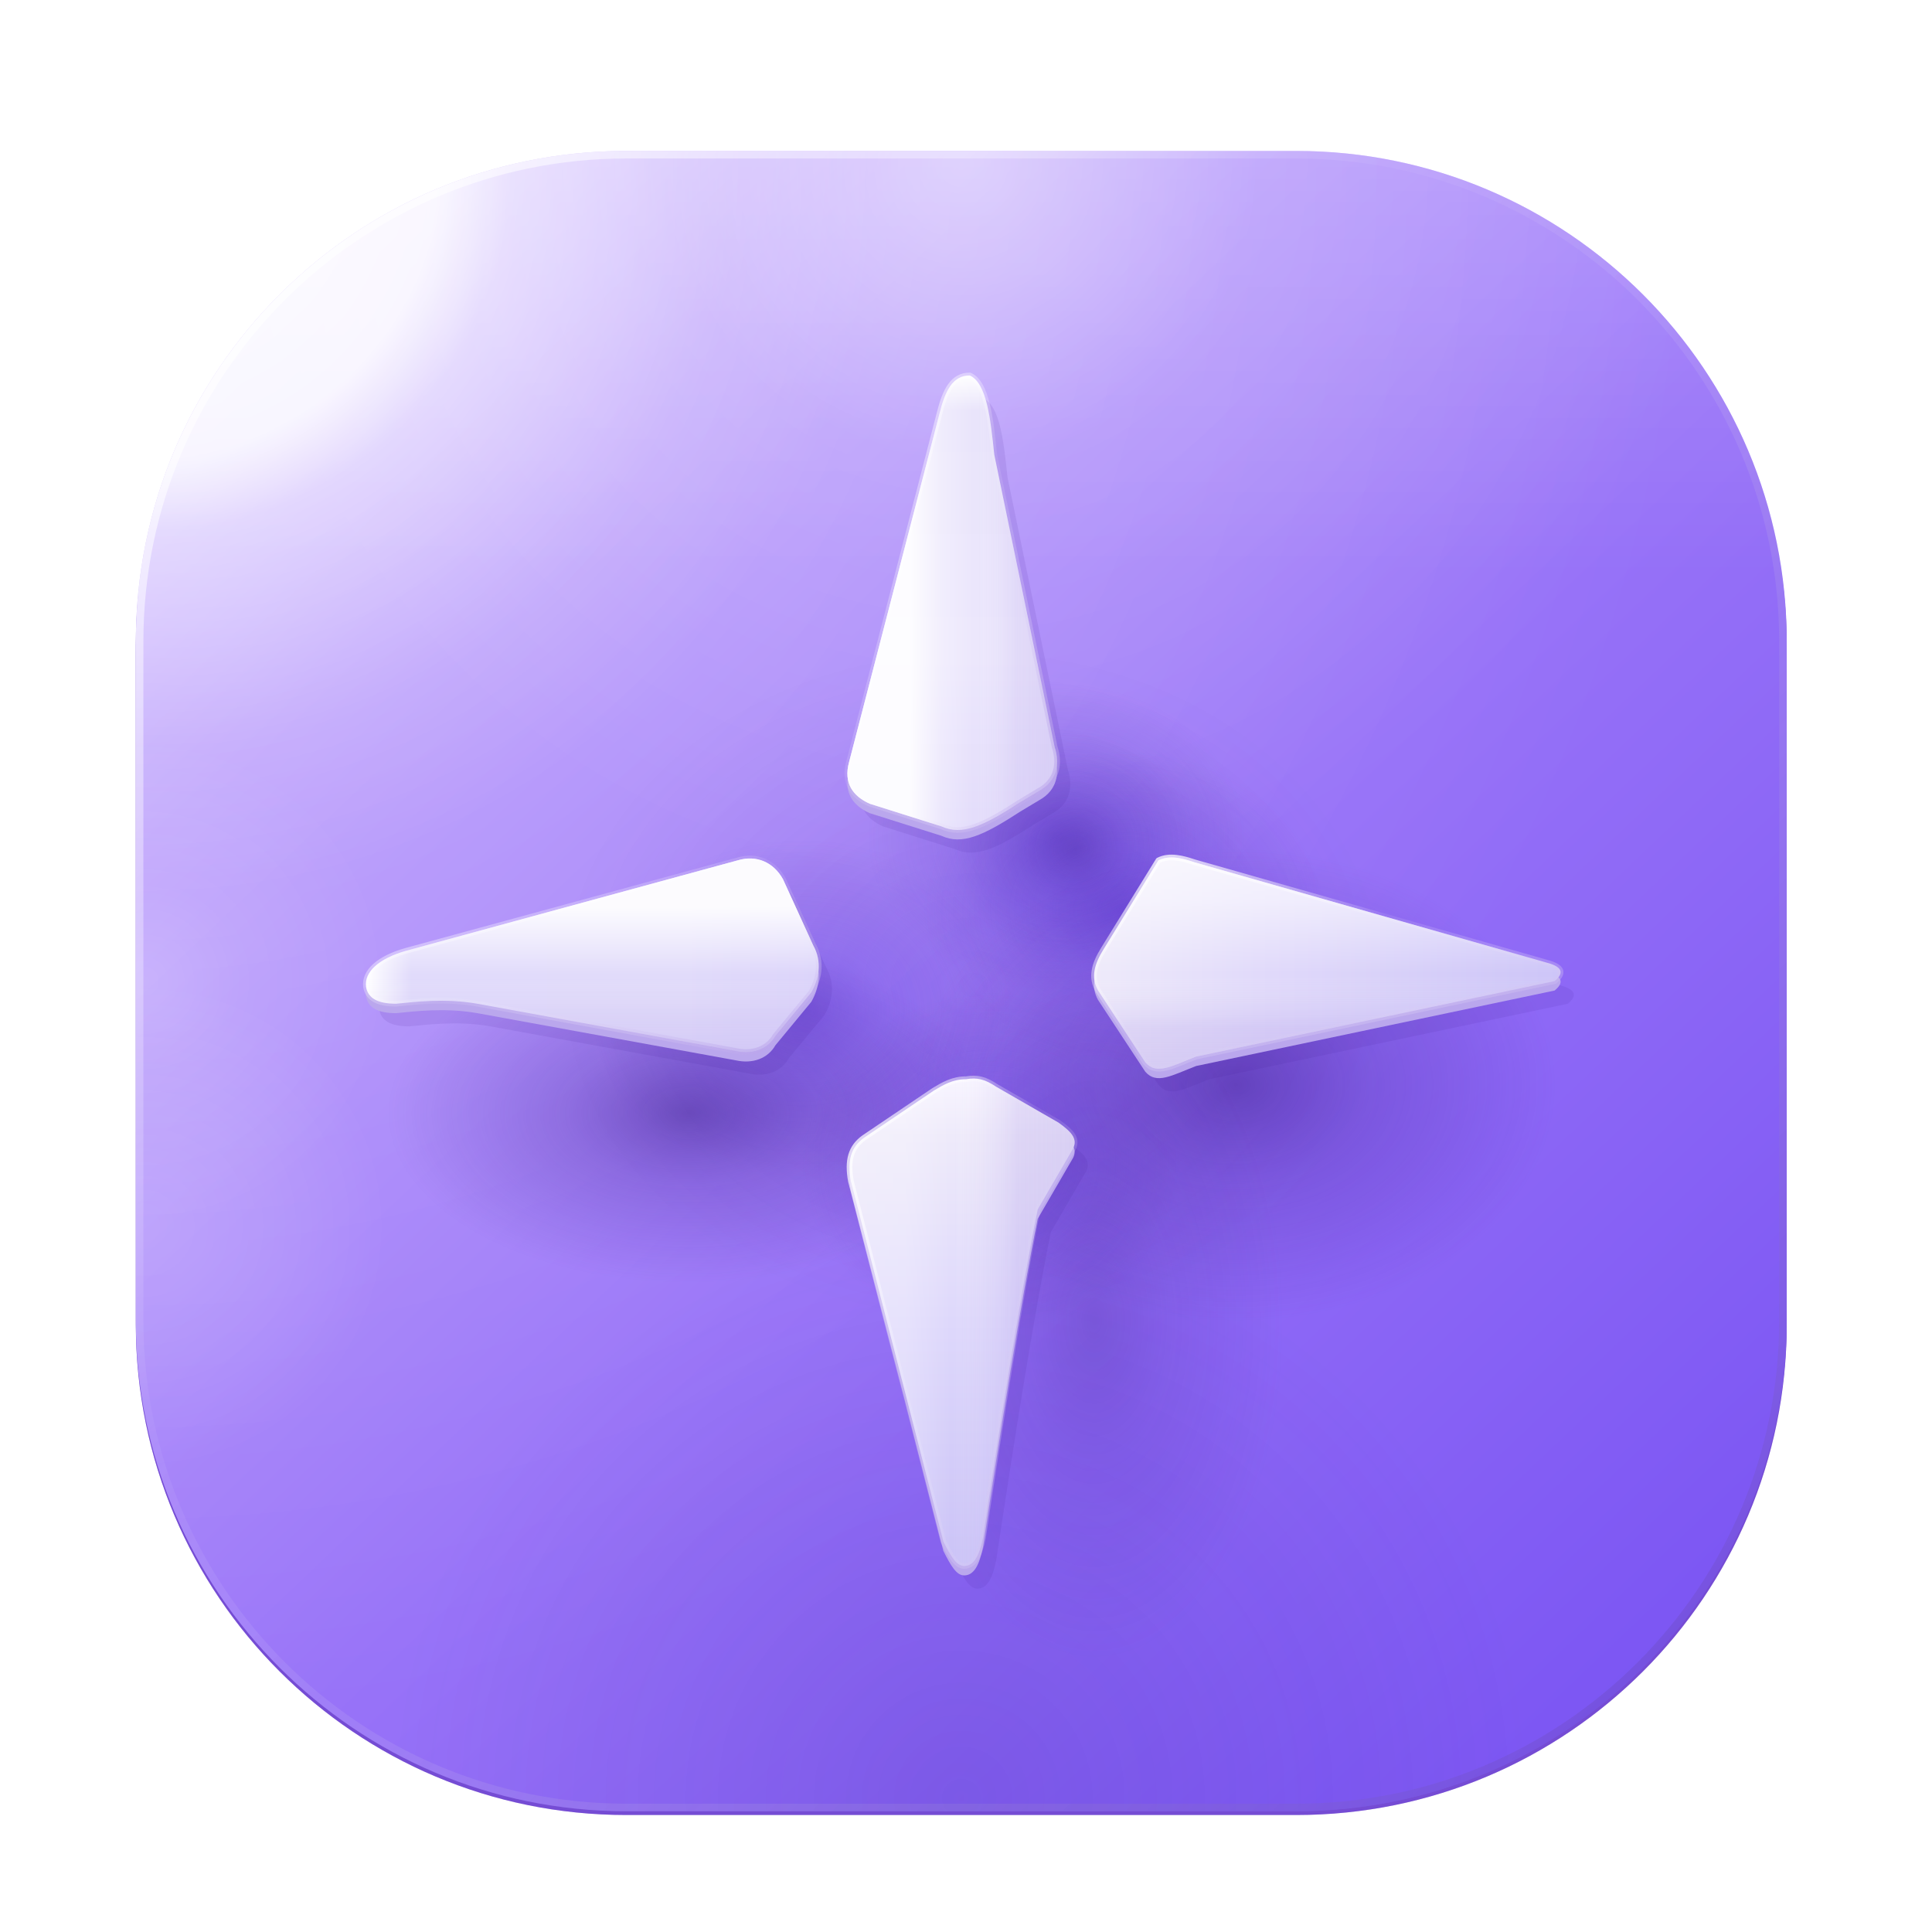
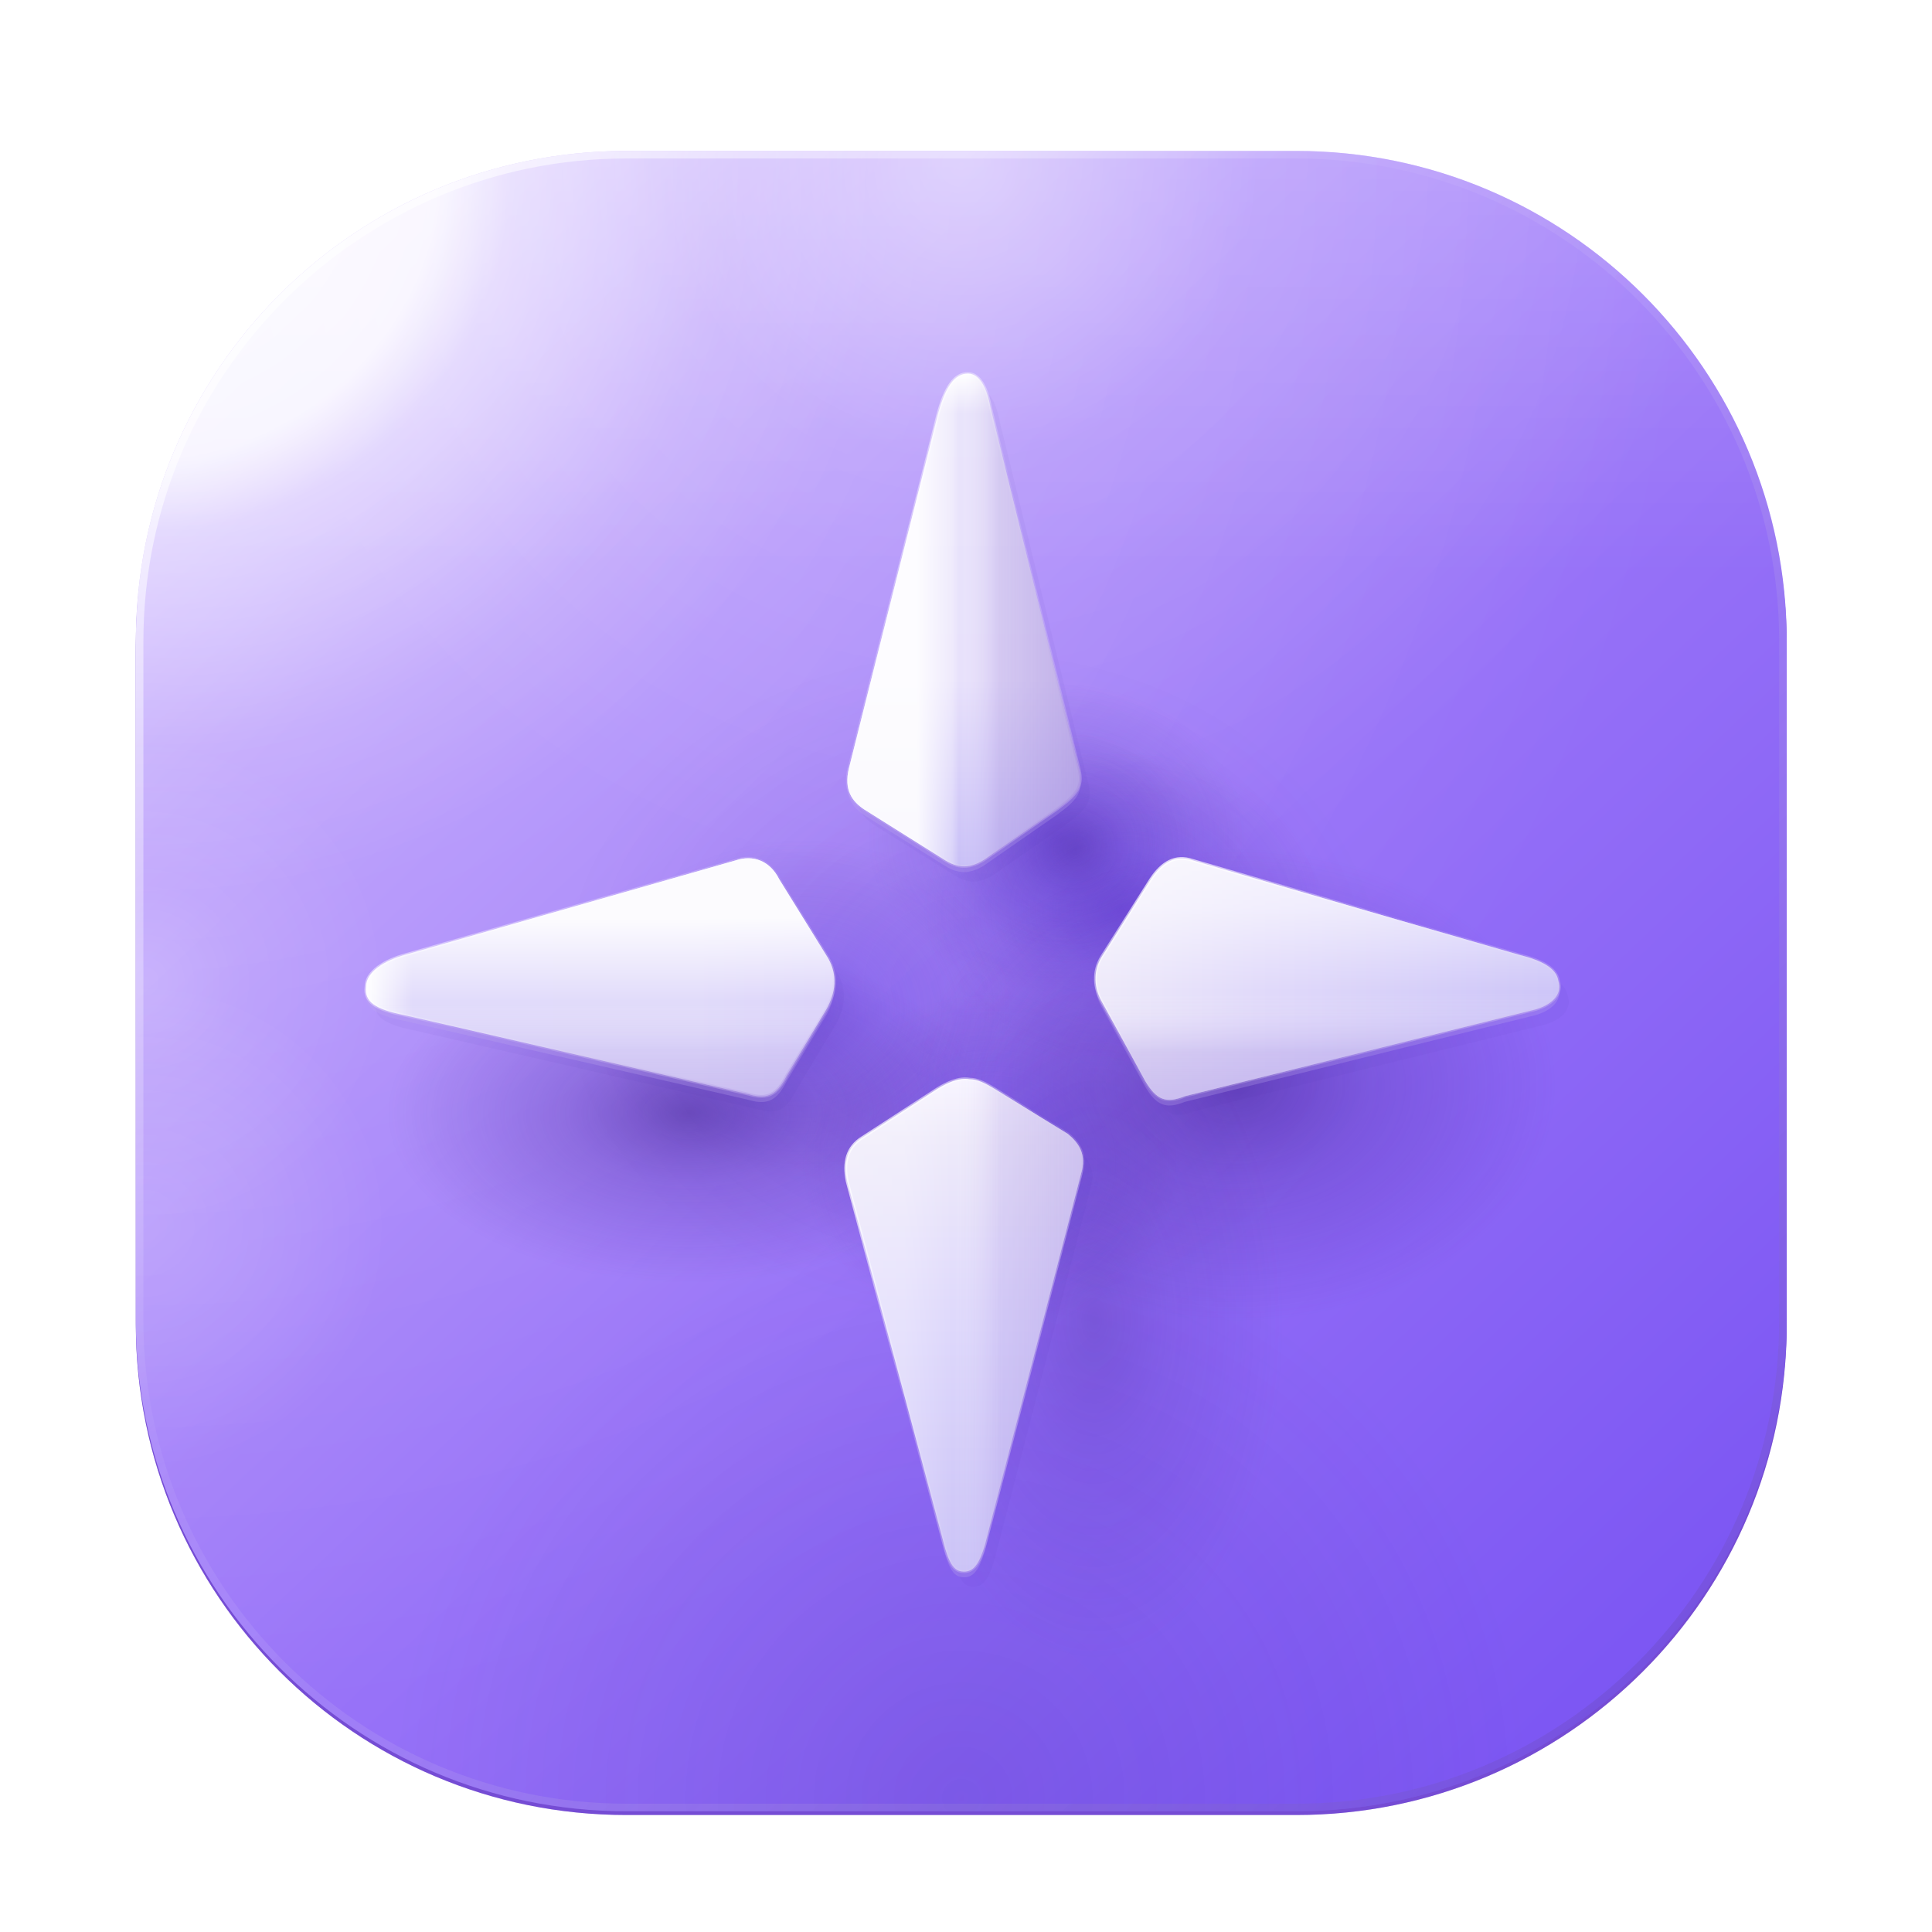
<svg xmlns="http://www.w3.org/2000/svg" version="1.1" width="1024" height="1024" viewBox="0 0 1024 1024">
  <defs>
    <linearGradient id="tile" x1="0%" y1="0%" x2="95%" y2="100%">
      <stop offset="0%" stop-color="#d6c7ff" />
      <stop offset="22%" stop-color="#b89afc" />
      <stop offset="55%" stop-color="#9873f8" />
      <stop offset="100%" stop-color="#7852f2" />
    </linearGradient>
    <radialGradient id="topSheen" cx="50%" cy="0%" r="45%">
      <stop offset="0%" stop-color="#ffffff" stop-opacity="0.44" />
      <stop offset="40%" stop-color="#ffffff" stop-opacity="0.1" />
      <stop offset="100%" stop-color="#ffffff" stop-opacity="0" />
    </radialGradient>
    <radialGradient id="leftLight" cx="0%" cy="0%" r="95%">
      <stop offset="0%" stop-color="#ffffff" stop-opacity="0.2" />
      <stop offset="100%" stop-color="#ffffff" stop-opacity="0" />
    </radialGradient>
    <radialGradient id="cornerGlow" cx="0%" cy="0%" r="45%">
      <stop offset="0%" stop-color="#ffffff" stop-opacity="0.95" />
      <stop offset="40%" stop-color="#ffffff" stop-opacity="0.85" />
      <stop offset="50%" stop-color="#ffffff" stop-opacity="0.45" />
      <stop offset="80%" stop-color="#ffffff" stop-opacity="0.1" />
      <stop offset="100%" stop-color="#ffffff" stop-opacity="0" />
    </radialGradient>
    <linearGradient id="upperWash" x1="0%" y1="0%" x2="0%" y2="100%">
      <stop offset="0%" stop-color="#ffffff" stop-opacity="0.14" />
      <stop offset="15%" stop-color="#ffffff" stop-opacity="0.06" />
      <stop offset="25%" stop-color="#ffffff" stop-opacity="0" />
    </linearGradient>
    <radialGradient id="leftMiddleLight" cx="0%" cy="50%" r="15%">
      <stop offset="0%" stop-color="#ffffff" stop-opacity="0.20" />
      <stop offset="40%" stop-color="#ffffff" stop-opacity="0.08" />
      <stop offset="100%" stop-color="#ffffff" stop-opacity="0" />
    </radialGradient>
    <radialGradient id="leftLowerLight" cx="0%" cy="65%" r="15%">
      <stop offset="0%" stop-color="#ffffff" stop-opacity="0.16" />
      <stop offset="50%" stop-color="#ffffff" stop-opacity="0.09" />
      <stop offset="100%" stop-color="#ffffff" stop-opacity="0" />
    </radialGradient>
    <radialGradient id="bottomCenterShade" cx="50%" cy="100%" r="35%">
      <stop offset="0%" stop-color="#2f1a92" stop-opacity="0.14" />
      <stop offset="100%" stop-color="#2f1a92" stop-opacity="0" />
    </radialGradient>
    <linearGradient id="rim" x1="0%" y1="0%" x2="100%" y2="100%">
      <stop offset="0%" stop-color="#ffffff" stop-opacity="0.77" />
      <stop offset="38%" stop-color="#ffffff" stop-opacity="0.04" />
      <stop offset="100%" stop-color="#5730b8" stop-opacity="0.42" />
    </linearGradient>
    <radialGradient id="shadow">
      <stop offset="0%" stop-color="#512ccf" stop-opacity="0.40" />
      <stop offset="40%" stop-color="#5a39d5" stop-opacity="0.20" />
      <stop offset="100%" stop-color="#4b269e" stop-opacity="0" />
    </radialGradient>
    <radialGradient id="centerShadow">
      <stop offset="0%" stop-color="#633ed9" stop-opacity="0.12" />
      <stop offset="100%" stop-color="#3b168f" stop-opacity="0" />
    </radialGradient>
    <radialGradient id="deepShadow">
      <stop offset="0%" stop-color="#321282" stop-opacity="0.48" />
      <stop offset="42%" stop-color="#3f1c97" stop-opacity="0.24" />
      <stop offset="100%" stop-color="#3f1c97" stop-opacity="0" />
    </radialGradient>
    <linearGradient id="topFace" x1="0%" y1="0%" x2="0%" y2="100%">
      <stop offset="0%" stop-color="#ffffff" />
      <stop offset="8%" stop-color="#e9e4fb" />
-       <stop offset="62%" stop-color="#ece7fc" />
-       <stop offset="100%" stop-color="#e3dcfb" />
+       <stop offset="62%" stop-color="#e8e1fb" />
+       <stop offset="100%" stop-color="#c9c0f7" />
    </linearGradient>
    <linearGradient id="leftFace" x1="0%" y1="0%" x2="100%" y2="0%">
      <stop offset="0%" stop-color="#ffffff" />
      <stop offset="10%" stop-color="#e1dbfb" />
      <stop offset="70%" stop-color="#e1dbfa" />
      <stop offset="100%" stop-color="#dcd4fa" />
    </linearGradient>
    <linearGradient id="rightFace" x1="0%" y1="0%" x2="100%" y2="0%">
      <stop offset="0%" stop-color="#eeeafa" />
      <stop offset="35%" stop-color="#e1dafa" />
      <stop offset="100%" stop-color="#cdc5f8" />
    </linearGradient>
    <linearGradient id="bottomFace" x1="0%" y1="0%" x2="0%" y2="100%">
      <stop offset="0%" stop-color="#f8f5ff" />
      <stop offset="12%" stop-color="#eeeafa" />
      <stop offset="50%" stop-color="#ded8fb" />
      <stop offset="100%" stop-color="#cbc3f7" />
    </linearGradient>
    <linearGradient id="topSurface" x1="0%" y1="0%" x2="100%" y2="0%">
      <stop offset="0%" stop-color="#ffffff" stop-opacity="0.9" />
      <stop offset="30%" stop-color="#ffffff" stop-opacity="0.9" />
      <stop offset="45%" stop-color="#ffffff" stop-opacity="0.3" />
-       <stop offset="60%" stop-color="#ffffff" stop-opacity="0" />
-       <stop offset="80%" stop-color="#9d84e1" stop-opacity="0.12" />
-       <stop offset="100%" stop-color="#9d84e1" stop-opacity="0.2" />
+       <stop offset="48%" stop-color="#ffffff" stop-opacity="0" />
+       <stop offset="65%" stop-color="#8667cd" stop-opacity="0.20" />
+       <stop offset="100%" stop-color="#8667cd" stop-opacity="0.42" />
    </linearGradient>
    <linearGradient id="leftSurface" x1="0%" y1="0%" x2="0%" y2="100%">
      <stop offset="0%" stop-color="#ffffff" stop-opacity="0.9" />
      <stop offset="25%" stop-color="#ffffff" stop-opacity="0.9" />
      <stop offset="45%" stop-color="#ffffff" stop-opacity="0.4" />
      <stop offset="60%" stop-color="#ffffff" stop-opacity="0" />
-       <stop offset="80%" stop-color="#9d84e1" stop-opacity="0.08" />
-       <stop offset="100%" stop-color="#9d84e1" stop-opacity="0.18" />
+       <stop offset="80%" stop-color="#9277da" stop-opacity="0.14" />
+       <stop offset="100%" stop-color="#9277da" stop-opacity="0.28" />
    </linearGradient>
    <linearGradient id="rightSurface" x1="0%" y1="0%" x2="0%" y2="100%">
      <stop offset="0%" stop-color="#ffffff" stop-opacity="0.7" />
      <stop offset="20%" stop-color="#ffffff" stop-opacity="0.55" />
      <stop offset="45%" stop-color="#ffffff" stop-opacity="0.15" />
      <stop offset="55%" stop-color="#ffffff" stop-opacity="0" />
-       <stop offset="80%" stop-color="#9d84e1" stop-opacity="0.18" />
-       <stop offset="100%" stop-color="#9d84e1" stop-opacity="0.25" />
+       <stop offset="80%" stop-color="#9277da" stop-opacity="0.24" />
+       <stop offset="100%" stop-color="#9277da" stop-opacity="0.34" />
    </linearGradient>
    <linearGradient id="bottomSurface" x1="0%" y1="0%" x2="100%" y2="0%">
      <stop offset="0%" stop-color="#ffffff" stop-opacity="0.3" />
      <stop offset="25%" stop-color="#ffffff" stop-opacity="0.25" />
      <stop offset="45%" stop-color="#ffffff" stop-opacity="0" />
-       <stop offset="75%" stop-color="#9d84e1" stop-opacity="0.2" />
-       <stop offset="100%" stop-color="#9d84e1" stop-opacity="0.25" />
+       <stop offset="65%" stop-color="#9277da" stop-opacity="0.18" />
+       <stop offset="100%" stop-color="#9277da" stop-opacity="0.34" />
    </linearGradient>
    <linearGradient id="bevel" x1="0%" y1="0%" x2="100%" y2="100%">
      <stop offset="0%" stop-color="#ffffff" stop-opacity="0.88" />
      <stop offset="45%" stop-color="#ffffff" stop-opacity="0.08" />
      <stop offset="100%" stop-color="#b39ae9" stop-opacity="0.55" />
    </linearGradient>
  </defs>
  <rect x="72" y="88" width="875" height="874" rx="260" fill="#6040bf" opacity="0.2" />
  <rect x="72" y="82" width="875" height="880" rx="260" fill="#754cd4" />
  <rect x="72" y="80" width="875" height="880" rx="260" fill="url(#tile)" />
  <rect x="72" y="80" width="875" height="880" rx="260" fill="url(#topSheen)" />
  <rect x="72" y="80" width="875" height="880" rx="260" fill="url(#leftLight)" />
  <rect x="72" y="80" width="875" height="880" rx="260" fill="url(#cornerGlow)" />
  <rect x="72" y="80" width="875" height="880" rx="260" fill="url(#upperWash)" />
  <rect x="72" y="80" width="875" height="880" rx="260" fill="url(#leftMiddleLight)" />
  <rect x="72" y="80" width="875" height="880" rx="260" fill="url(#leftLowerLight)" />
  <rect x="72" y="80" width="875" height="880" rx="260" fill="url(#bottomCenterShade)" />
  <rect x="74" y="82" width="871" height="876" rx="258" fill="none" stroke="url(#rim)" stroke-width="4" />
  <ellipse cx="516" cy="522" rx="220" ry="180" fill="url(#centerShadow)" />
  <ellipse cx="560" cy="444" rx="100" ry="82" fill="url(#shadow)" />
  <ellipse cx="425" cy="535" rx="112" ry="90" fill="url(#shadow)" />
  <ellipse cx="595" cy="482" rx="106" ry="84" fill="url(#shadow)" />
  <ellipse cx="525" cy="616" rx="100" ry="90" fill="url(#shadow)" />
  <ellipse cx="570" cy="450" rx="64" ry="62" fill="url(#deepShadow)" opacity="0.6" />
  <ellipse cx="365" cy="590" rx="160" ry="90" fill="url(#deepShadow)" />
  <ellipse cx="655" cy="575" rx="170" ry="125" fill="url(#deepShadow)" />
  <ellipse cx="580" cy="700" rx="100" ry="180" fill="url(#deepShadow)" opacity="0.5" />
-   <g fill="#3c168e" opacity="0.10" transform="translate(7 12)">
-     <path d="M514 199 C505 199 501 207 498 219 L450 404 C447 415 452 422 461 426 L499 438 C510 443 521 438 541 425 L551 419 C560 414 562 405 559 396 L527 241 C525 222 523 203 514 199 Z" />
-     <path d="M194 523 C193 515 201 508 215 504 L391 456 C401 453 410 457 415 466 L431 501 C436 510 434 519 430 526 L411 549 C407 556 399 559 390 557 L253 532 C236 529 220 531 210 532 C200 532 195 529 194 523 Z" />
-     <path d="M614 456 C620 453 627 455 633 457 L819 510 C827 512 830 515 824 520 L634 560 C621 565 613 570 607 563 L582 525 C578 518 580 511 585 503 Z" />
-     <path d="M512 572 C505 572 500 575 495 578 L458 603 C451 608 449 615 451 626 L500 817 C504 825 507 830 511 830 C516 830 519 825 521 815 C530 755 541 685 550 641 L568 610 C572 604 568 600 561 595 L528 576 C522 572 518 571 512 572 Z" />
+   <g fill="#3c168e" opacity="0.04" transform="translate(5 8)">
+     <path d="M513 198 C506 198 501 205 497 220 L450 407 C447 419 452 425 458 429 L501 456 C509 461 516 460 524 454 L560 429 C571 421 574 417 572 408 L525 216 C523 205 519 198 513 198 Z" />
+     <path d="M390 456 C399 453 408 456 413 466 L439 508 C444 517 443 526 438 535 L417 570 C412 580 407 583 397 580 L214 538 C199 535 193 531 194 523 C194 515 204 509 215 506 Z" />
+     <path d="M632 456 C623 453 616 457 610 466 L584 507 C579 515 580 524 584 531 L607 573 C613 583 618 585 628 581 L814 535 C824 532 828 526 826 520 C825 513 817 509 805 506 Z" />
+     <path d="M514 572 C508 571 502 574 497 577 L457 603 C449 608 447 616 449 626 L501 821 C504 831 507 833 511 833 C516 833 519 829 522 819 L573 622 C576 612 572 606 566 601 L527 577 C522 574 518 572 514 572 Z" />
  </g>
-   <g fill="#baa7ed" transform="translate(0 5)">
-     <path d="M514 199 C505 199 501 207 498 219 L450 404 C447 415 452 422 461 426 L499 438 C510 443 521 438 541 425 L551 419 C560 414 562 405 559 396 L527 241 C525 222 523 203 514 199 Z" />
-     <path d="M194 523 C193 515 201 508 215 504 L391 456 C401 453 410 457 415 466 L431 501 C436 510 434 519 430 526 L411 549 C407 556 399 559 390 557 L253 532 C236 529 220 531 210 532 C200 532 195 529 194 523 Z" />
-     <path d="M614 456 C620 453 627 455 633 457 L819 510 C827 512 830 515 824 520 L634 560 C621 565 613 570 607 563 L582 525 C578 518 580 511 585 503 Z" />
-     <path d="M512 572 C505 572 500 575 495 578 L458 603 C451 608 449 615 451 626 L500 817 C504 825 507 830 511 830 C516 830 519 825 521 815 C530 755 541 685 550 641 L568 610 C572 604 568 600 561 595 L528 576 C522 572 518 571 512 572 Z" />
+   <g fill="#baa7ed" opacity="0.28" transform="translate(0 3)">
+     <path d="M513 198 C506 198 501 205 497 220 L450 407 C447 419 452 425 458 429 L501 456 C509 461 516 460 524 454 L560 429 C571 421 574 417 572 408 L525 216 C523 205 519 198 513 198 Z" />
+     <path d="M390 456 C399 453 408 456 413 466 L439 508 C444 517 443 526 438 535 L417 570 C412 580 407 583 397 580 L214 538 C199 535 193 531 194 523 C194 515 204 509 215 506 Z" />
+     <path d="M632 456 C623 453 616 457 610 466 L584 507 C579 515 580 524 584 531 L607 573 C613 583 618 585 628 581 L814 535 C824 532 828 526 826 520 C825 513 817 509 805 506 Z" />
+     <path d="M514 572 C508 571 502 574 497 577 L457 603 C449 608 447 616 449 626 L501 821 C504 831 507 833 511 833 C516 833 519 829 522 819 L573 622 C576 612 572 606 566 601 L527 577 C522 574 518 572 514 572 Z" />
  </g>
-   <g stroke="url(#bevel)" stroke-width="3" stroke-linejoin="round">
-     <path fill="url(#topFace)" d="M514 199 C505 199 501 207 498 219 L450 404 C447 415 452 422 461 426 L499 438 C510 443 521 438 541 425 L551 419 C560 414 562 405 559 396 L527 241 C525 222 523 203 514 199 Z" />
-     <path fill="url(#leftFace)" d="M194 523 C193 515 201 508 215 504 L391 456 C401 453 410 457 415 466 L431 501 C436 510 434 519 430 526 L411 549 C407 556 399 559 390 557 L253 532 C236 529 220 531 210 532 C200 532 195 529 194 523 Z" />
-     <path fill="url(#rightFace)" d="M614 456 C620 453 627 455 633 457 L819 510 C827 512 830 515 824 520 L634 560 C621 565 613 570 607 563 L582 525 C578 518 580 511 585 503 Z" />
-     <path fill="url(#bottomFace)" d="M512 572 C505 572 500 575 495 578 L458 603 C451 608 449 615 451 626 L500 817 C504 825 507 830 511 830 C516 830 519 825 521 815 C530 755 541 685 550 641 L568 610 C572 604 568 600 561 595 L528 576 C522 572 518 571 512 572 Z" />
+   <g stroke="url(#bevel)" stroke-width="1.5" stroke-linejoin="round">
+     <path fill="url(#topFace)" d="M513 198 C506 198 501 205 497 220 L450 407 C447 419 452 425 458 429 L501 456 C509 461 516 460 524 454 L560 429 C571 421 574 417 572 408 L525 216 C523 205 519 198 513 198 Z" />
+     <path fill="url(#leftFace)" d="M390 456 C399 453 408 456 413 466 L439 508 C444 517 443 526 438 535 L417 570 C412 580 407 583 397 580 L214 538 C199 535 193 531 194 523 C194 515 204 509 215 506 Z" />
+     <path fill="url(#rightFace)" d="M632 456 C623 453 616 457 610 466 L584 507 C579 515 580 524 584 531 L607 573 C613 583 618 585 628 581 L814 535 C824 532 828 526 826 520 C825 513 817 509 805 506 Z" />
+     <path fill="url(#bottomFace)" d="M514 572 C508 571 502 574 497 577 L457 603 C449 608 447 616 449 626 L501 821 C504 831 507 833 511 833 C516 833 519 829 522 819 L573 622 C576 612 572 606 566 601 L527 577 C522 574 518 572 514 572 Z" />
  </g>
  <g>
-     <path fill="url(#topSurface)" d="M514 199 C505 199 501 207 498 219 L450 404 C447 415 452 422 461 426 L499 438 C510 443 521 438 541 425 L551 419 C560 414 562 405 559 396 L527 241 C525 222 523 203 514 199 Z" />
-     <path fill="url(#leftSurface)" d="M194 523 C193 515 201 508 215 504 L391 456 C401 453 410 457 415 466 L431 501 C436 510 434 519 430 526 L411 549 C407 556 399 559 390 557 L253 532 C236 529 220 531 210 532 C200 532 195 529 194 523 Z" />
-     <path fill="url(#rightSurface)" d="M614 456 C620 453 627 455 633 457 L819 510 C827 512 830 515 824 520 L634 560 C621 565 613 570 607 563 L582 525 C578 518 580 511 585 503 Z" />
-     <path fill="url(#bottomSurface)" d="M512 572 C505 572 500 575 495 578 L458 603 C451 608 449 615 451 626 L500 817 C504 825 507 830 511 830 C516 830 519 825 521 815 C530 755 541 685 550 641 L568 610 C572 604 568 600 561 595 L528 576 C522 572 518 571 512 572 Z" />
+     <path fill="url(#topSurface)" d="M513 198 C506 198 501 205 497 220 L450 407 C447 419 452 425 458 429 L501 456 C509 461 516 460 524 454 L560 429 C571 421 574 417 572 408 L525 216 C523 205 519 198 513 198 Z" />
+     <path fill="url(#leftSurface)" d="M390 456 C399 453 408 456 413 466 L439 508 C444 517 443 526 438 535 L417 570 C412 580 407 583 397 580 L214 538 C199 535 193 531 194 523 C194 515 204 509 215 506 Z" />
+     <path fill="url(#rightSurface)" d="M632 456 C623 453 616 457 610 466 L584 507 C579 515 580 524 584 531 L607 573 C613 583 618 585 628 581 L814 535 C824 532 828 526 826 520 C825 513 817 509 805 506 Z" />
+     <path fill="url(#bottomSurface)" d="M514 572 C508 571 502 574 497 577 L457 603 C449 608 447 616 449 626 L501 821 C504 831 507 833 511 833 C516 833 519 829 522 819 L573 622 C576 612 572 606 566 601 L527 577 C522 574 518 572 514 572 Z" />
  </g>
</svg>
